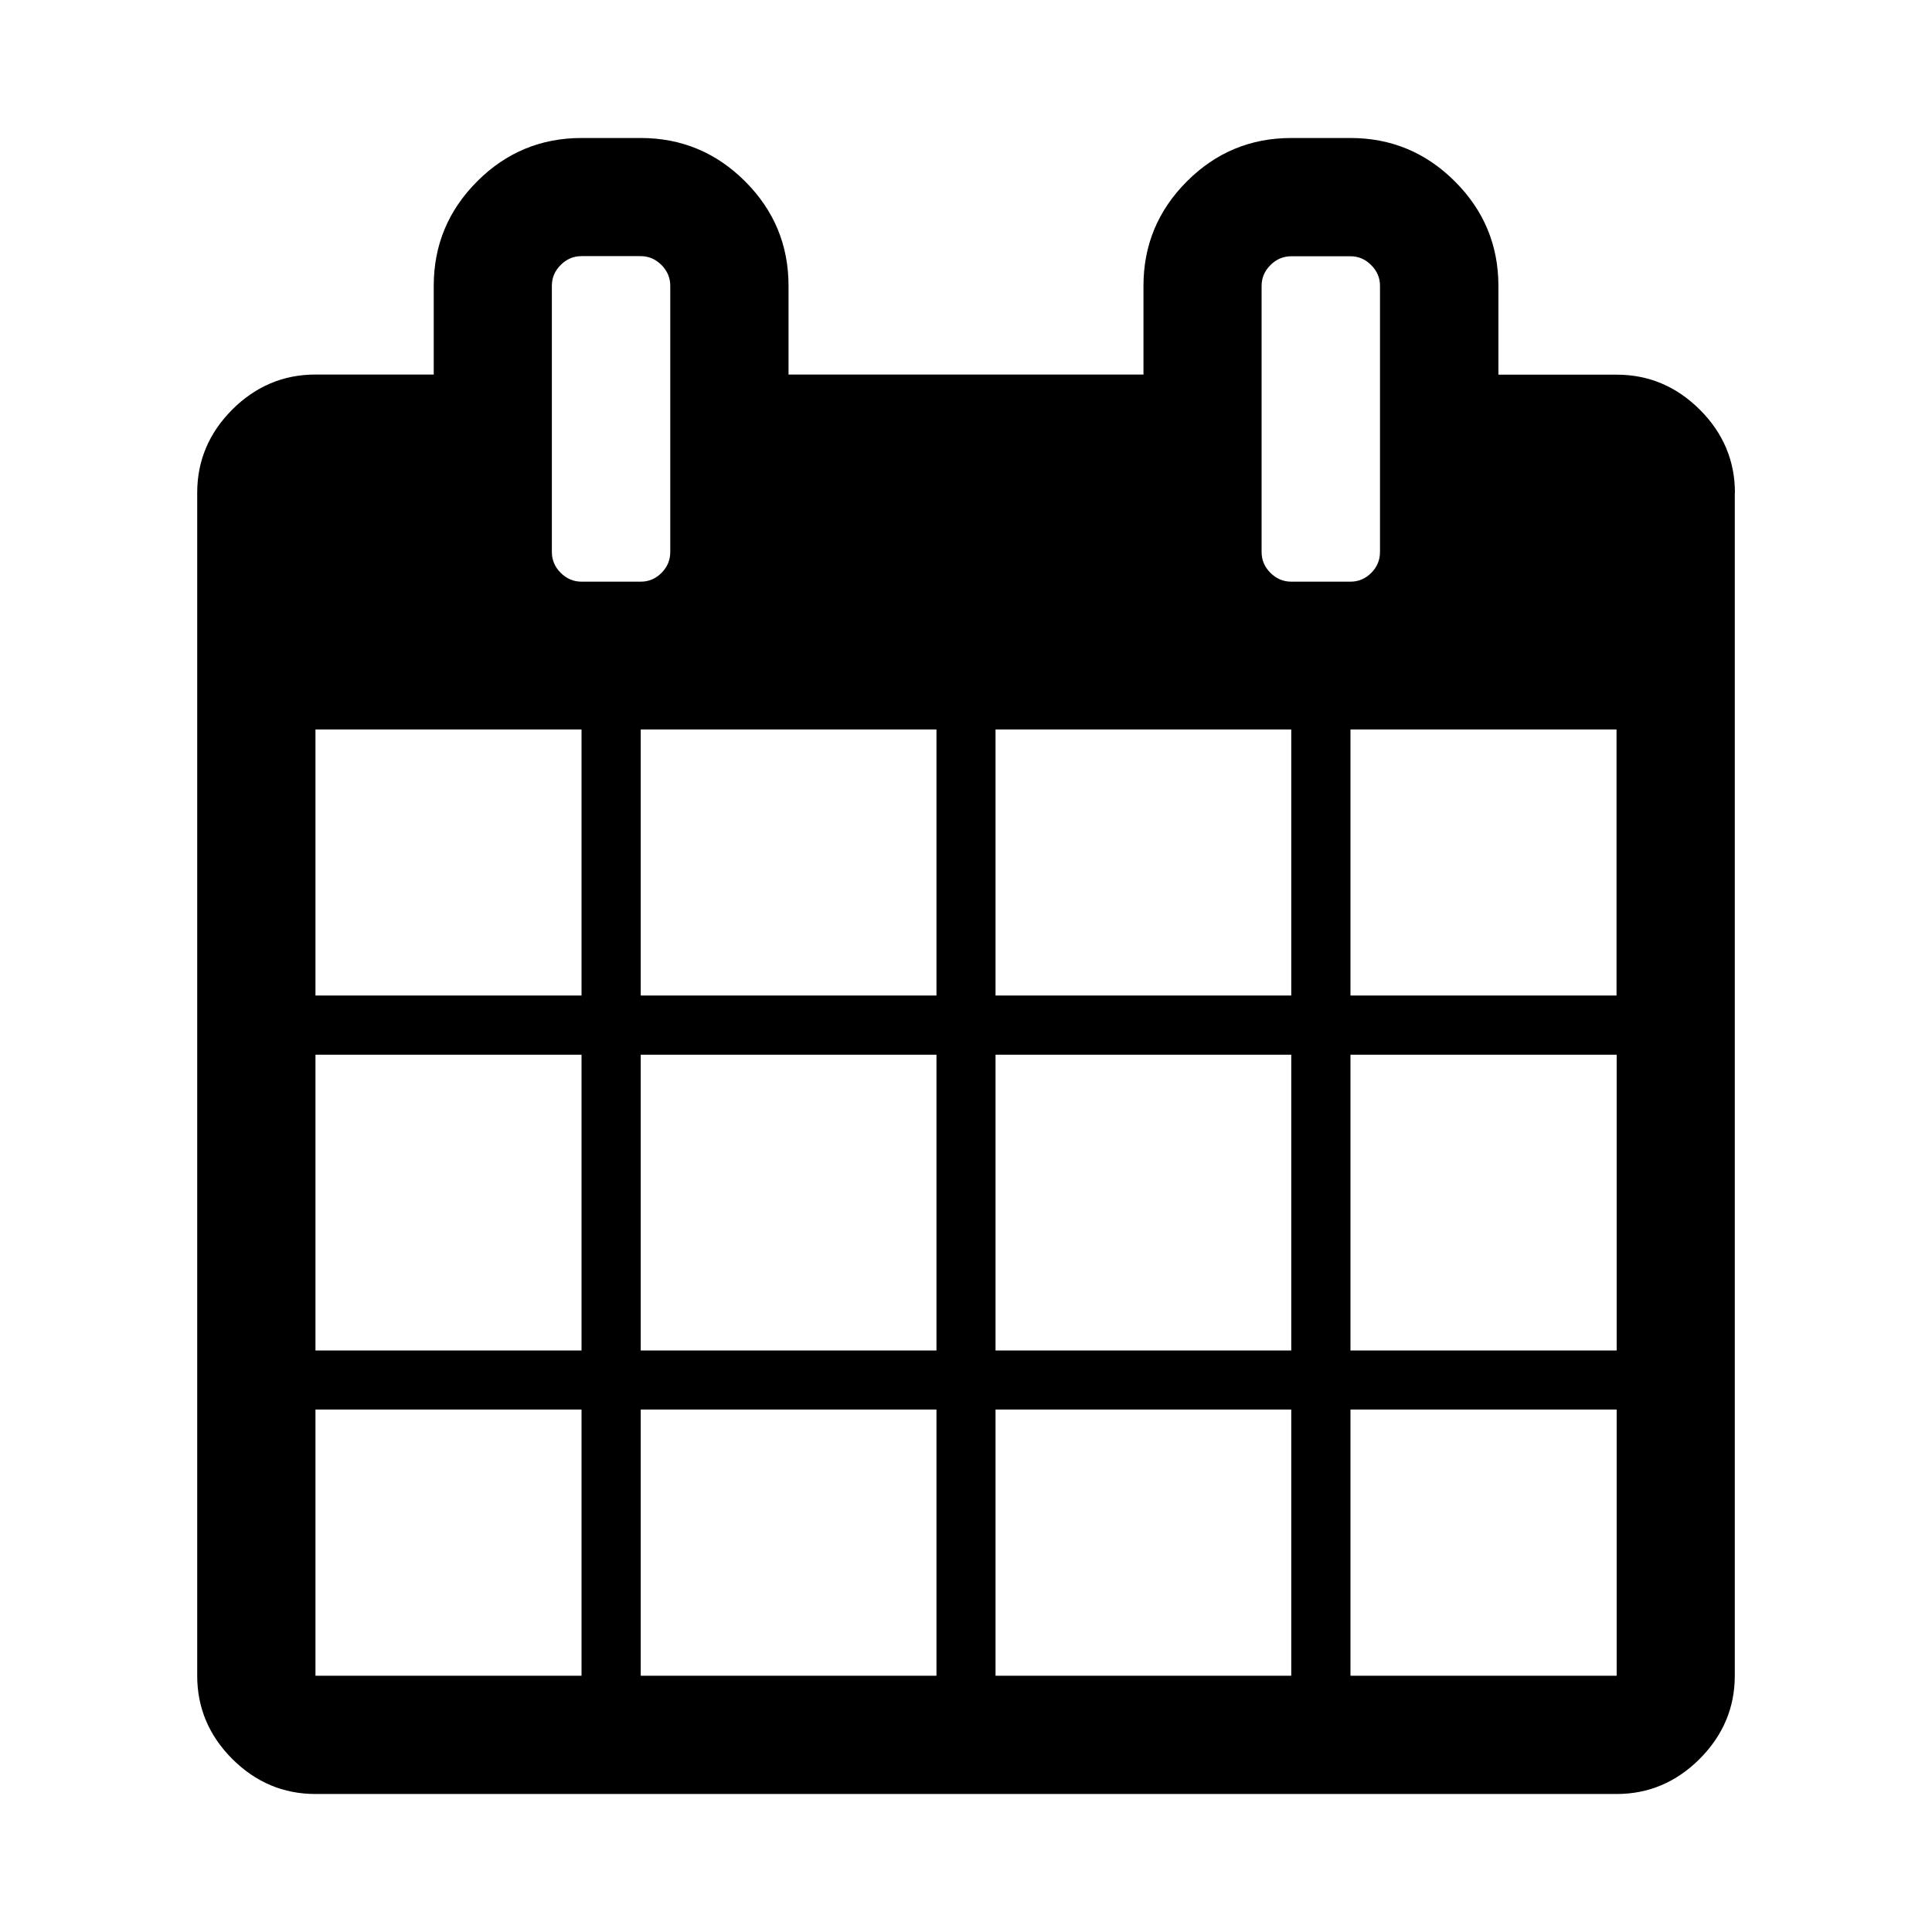
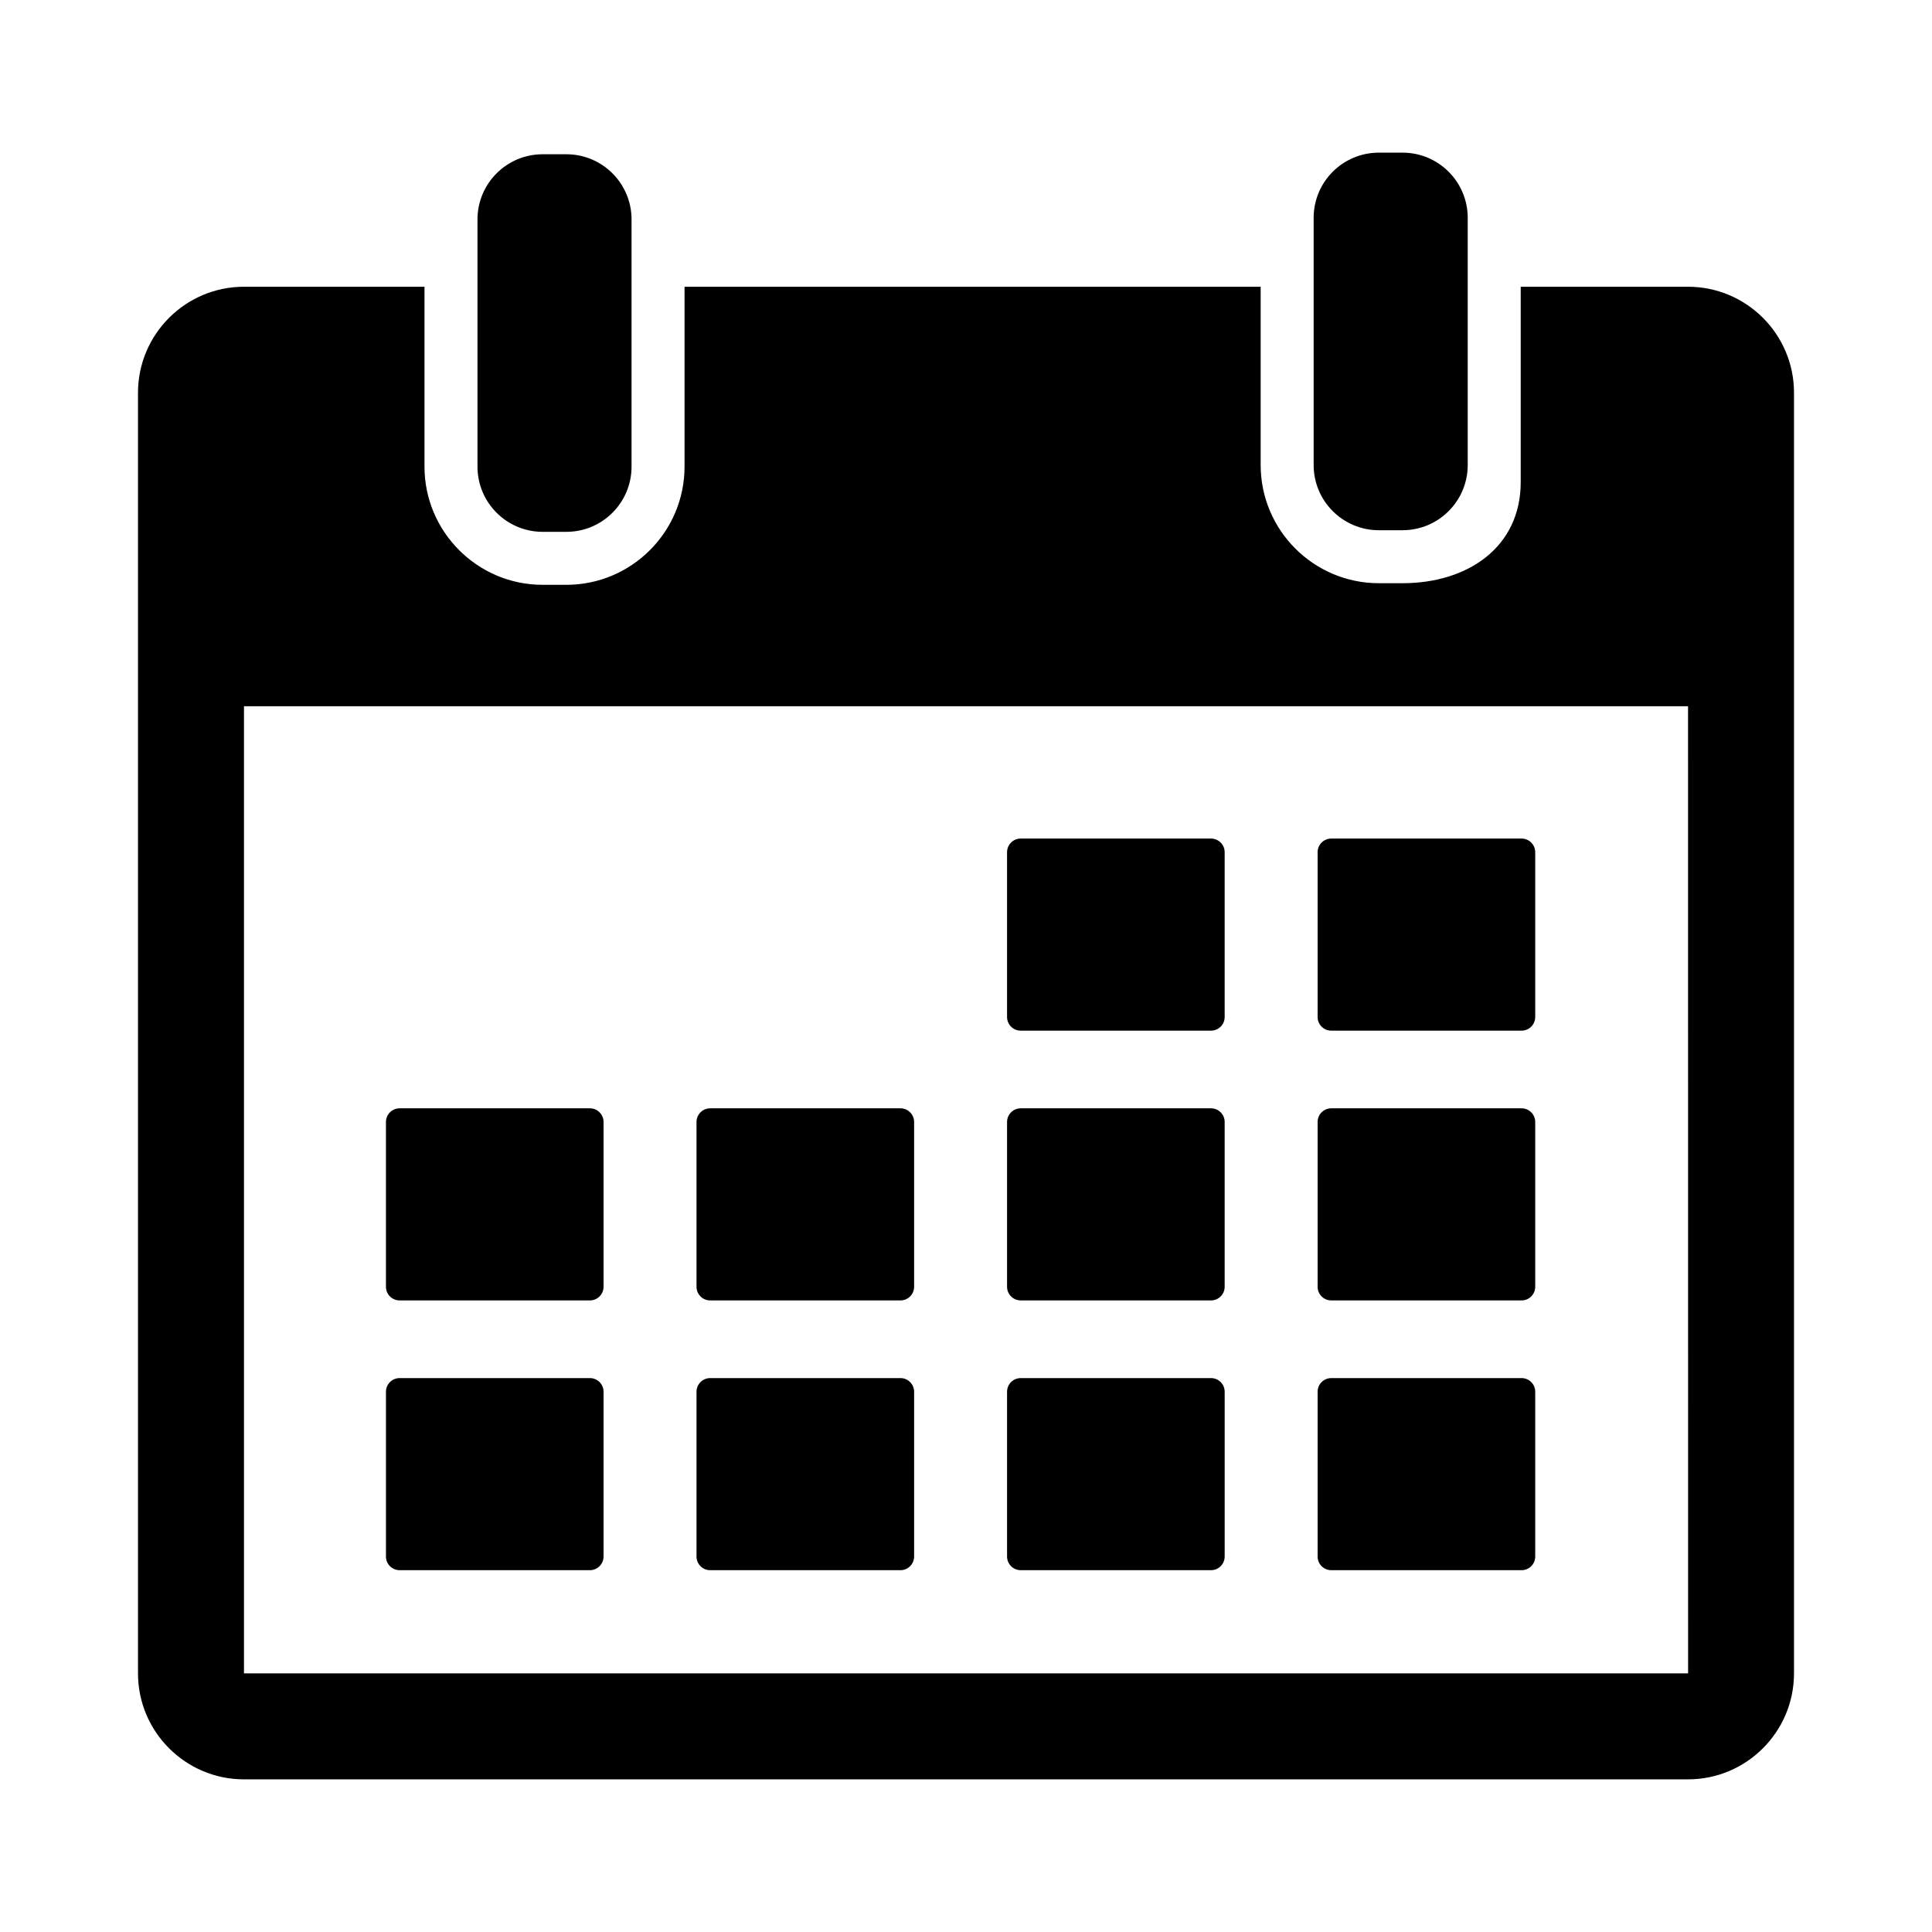
<svg xmlns="http://www.w3.org/2000/svg" width="14" height="14" viewBox="0 0 14 14">
-   <path d="M 2.286,12.143 H 4.214 V 10.214 H 2.286 v 1.929 z m 2.357,0 H 6.786 V 10.214 H 4.643 v 1.929 z M 2.286,9.786 H 4.214 V 7.643 H 2.286 v 2.143 z m 2.357,0 H 6.786 V 7.643 H 4.643 V 9.786 z M 2.286,7.214 H 4.214 V 5.286 H 2.286 v 1.929 z m 4.929,4.929 H 9.357 V 10.214 H 7.214 v 1.929 z M 4.643,7.214 H 6.786 V 5.286 H 4.643 v 1.929 z m 5.143,4.929 h 1.929 V 10.214 H 9.786 v 1.929 z M 7.214,9.786 H 9.357 V 7.643 H 7.214 V 9.786 z M 4.857,4 V 2.071 q 0,-0.087 -0.064,-0.151 -0.064,-0.064 -0.151,-0.064 H 4.214 q -0.087,0 -0.151,0.064 -0.064,0.064 -0.064,0.151 V 4 q 0,0.087 0.064,0.151 0.064,0.064 0.151,0.064 h 0.429 q 0.087,0 0.151,-0.064 Q 4.857,4.087 4.857,4 z m 4.929,5.786 h 1.929 V 7.643 H 9.786 V 9.786 z M 7.214,7.214 H 9.357 V 5.286 H 7.214 v 1.929 z m 2.571,0 h 1.929 V 5.286 H 9.786 V 7.214 z M 10,4 V 2.071 Q 10,1.984 9.936,1.921 9.873,1.857 9.786,1.857 H 9.357 q -0.087,0 -0.151,0.064 -0.064,0.064 -0.064,0.151 V 4 q 0,0.087 0.064,0.151 0.064,0.064 0.151,0.064 h 0.429 q 0.087,0 0.151,-0.064 Q 10,4.087 10,4 z m 2.571,-0.429 v 8.571 q 0,0.348 -0.254,0.603 Q 12.062,13 11.714,13 H 2.286 Q 1.938,13 1.683,12.746 1.429,12.491 1.429,12.143 V 3.571 q 0,-0.348 0.254,-0.603 Q 1.938,2.714 2.286,2.714 H 3.143 V 2.071 q 0,-0.442 0.315,-0.757 Q 3.772,1 4.214,1 H 4.643 Q 5.085,1 5.4,1.315 5.714,1.629 5.714,2.071 V 2.714 H 8.286 V 2.071 q 0,-0.442 0.315,-0.757 Q 8.915,1 9.357,1 h 0.429 q 0.442,0 0.757,0.315 0.315,0.315 0.315,0.757 v 0.643 h 0.857 q 0.348,0 0.603,0.254 0.254,0.254 0.254,0.603 z" />
+   <g transform="matrix(0.02474477,0,0,0.02474477,0.9999995,0.9999995)">
+     <path d="m 118.505,115.332 6.938,0 c 10.544,0 19.091,-8.55 19.091,-19.091 l 0,-52.683 0,-19.706 c 0,-10.541 -8.547,-19.09 -19.091,-19.09 l -6.938,0 c -10.543,0 -19.09,8.549 -19.09,19.09 l 0,19.707 0,52.682 c 0,10.541 8.547,19.091 19.09,19.091 z" />
+     <path d="m 363.373,114.859 6.938,0 c 10.543,0 19.09,-8.549 19.09,-19.091 l 0,-57.21 0,-15.18 c 0,-10.54 -8.547,-19.089 -19.09,-19.089 l -6.938,0 c -10.545,0 -19.092,8.549 -19.092,19.089 l 0,15.18 0,57.209 c 0.002,10.543 8.549,19.092 19.092,19.092 z" />
+     <path d="m 453.916,43.558 -48.996,0 0,57.209 c 0,19.084 -15.525,29.61 -34.607,29.61 l -6.938,0 c -19.084,0 -34.609,-15.526 -34.609,-34.61 l 0,-52.209 -168.713,0 0,52.682 c 0,19.084 -15.525,34.61 -34.609,34.61 l -6.938,0 c -19.083,0 -34.608,-15.526 -34.608,-34.61 l 0,-52.682 -52.862,0 C 13.923,43.558 0,57.481 0,74.595 l 0,375.03 c 0,17.114 13.923,31.037 31.036,31.037 l 422.88,0 c 17.113,0 31.035,-13.923 31.035,-31.037 l 0,-375.03 C 484.953,57.482 471.029,43.558 453.916,43.558 Z m 0,406.067 -422.879,0 -10e-4,-283.213 422.886,0 0.016,283.212 c -0.002,0 -0.008,10e-4 -0.022,10e-4 z" />
+     <path d="m 258.498,261.41 55.727,0 c 2.209,0 4,-1.791 4,-4 l 0,-48.255 c 0,-2.209 -1.791,-4 -4,-4 l -55.727,0 c -2.209,0 -4,1.791 -4,4 l 0,48.255 c 0,2.209 1.791,4 4,4 z" />
+     <path d="m 349.443,261.41 55.727,0 c 2.209,0 4,-1.791 4,-4 l 0,-48.255 c 0,-2.209 -1.791,-4 -4,-4 l -55.727,0 c -2.209,0 -4,1.791 -4,4 l 0,48.255 c 0,2.209 1.791,4 4,4 z" />
+     <path d="m 76.611,340.41 55.726,0 c 2.209,0 4,-1.791 4,-4 l 0,-48.256 c 0,-2.209 -1.791,-4 -4,-4 l -55.726,0 c -2.209,0 -4,1.791 -4,4 l 0,48.256 c 0,2.209 1.791,4 4,4 z" />
+     <path d="m 167.555,340.41 55.726,0 c 2.209,0 4,-1.791 4,-4 l 0,-48.256 c 0,-2.209 -1.791,-4 -4,-4 l -55.726,0 c -2.209,0 -4,1.791 -4,4 l 0,48.256 c 0,2.209 1.791,4 4,4 z" />
+     <path d="m 258.499,340.41 55.726,0 c 2.209,0 4,-1.791 4,-4 l 0,-48.256 c 0,-2.209 -1.791,-4 -4,-4 l -55.726,0 c -2.209,0 -4,1.791 -4,4 l 0,48.256 c 0,2.209 1.791,4 4,4 z" />
+     <path d="m 349.443,340.41 55.727,0 c 2.209,0 4,-1.791 4,-4 l 0,-48.256 c 0,-2.209 -1.791,-4 -4,-4 l -55.727,0 c -2.209,0 -4,1.791 -4,4 l 0,48.256 c 0,2.209 1.791,4 4,4 z" />
+     <path d="m 132.337,363.154 -55.725,0 c -2.209,0 -4,1.791 -4,4 l 0,48.256 c 0,2.209 1.791,4 4,4 l 55.726,0 c 2.209,0 4,-1.791 4,-4 l 0,-48.256 c -0.001,-2.209 -1.792,-4 -4.001,-4 z" />
+     <path d="m 223.282,363.154 -55.726,0 c -2.209,0 -4,1.791 -4,4 l 0,48.256 c 0,2.209 1.791,4 4,4 l 55.726,0 c 2.209,0 4,-1.791 4,-4 l 0,-48.256 c 0,-2.209 -1.791,-4 -4,-4 z" />
+     <path d="m 314.227,363.154 -55.727,0 c -2.209,0 -4,1.791 -4,4 l 0,48.256 c 0,2.209 1.791,4 4,4 l 55.727,0 c 2.209,0 4,-1.791 4,-4 l 0,-48.256 c 0,-2.209 -1.791,-4 -4,-4 z" />
+     <path d="m 405.17,363.154 -55.727,0 c -2.209,0 -4,1.791 -4,4 l 0,48.256 c 0,2.209 1.791,4 4,4 l 55.727,0 c 2.209,0 4,-1.791 4,-4 l 0,-48.256 c 0,-2.209 -1.791,-4 -4,-4 z" />
+   </g>
</svg>
